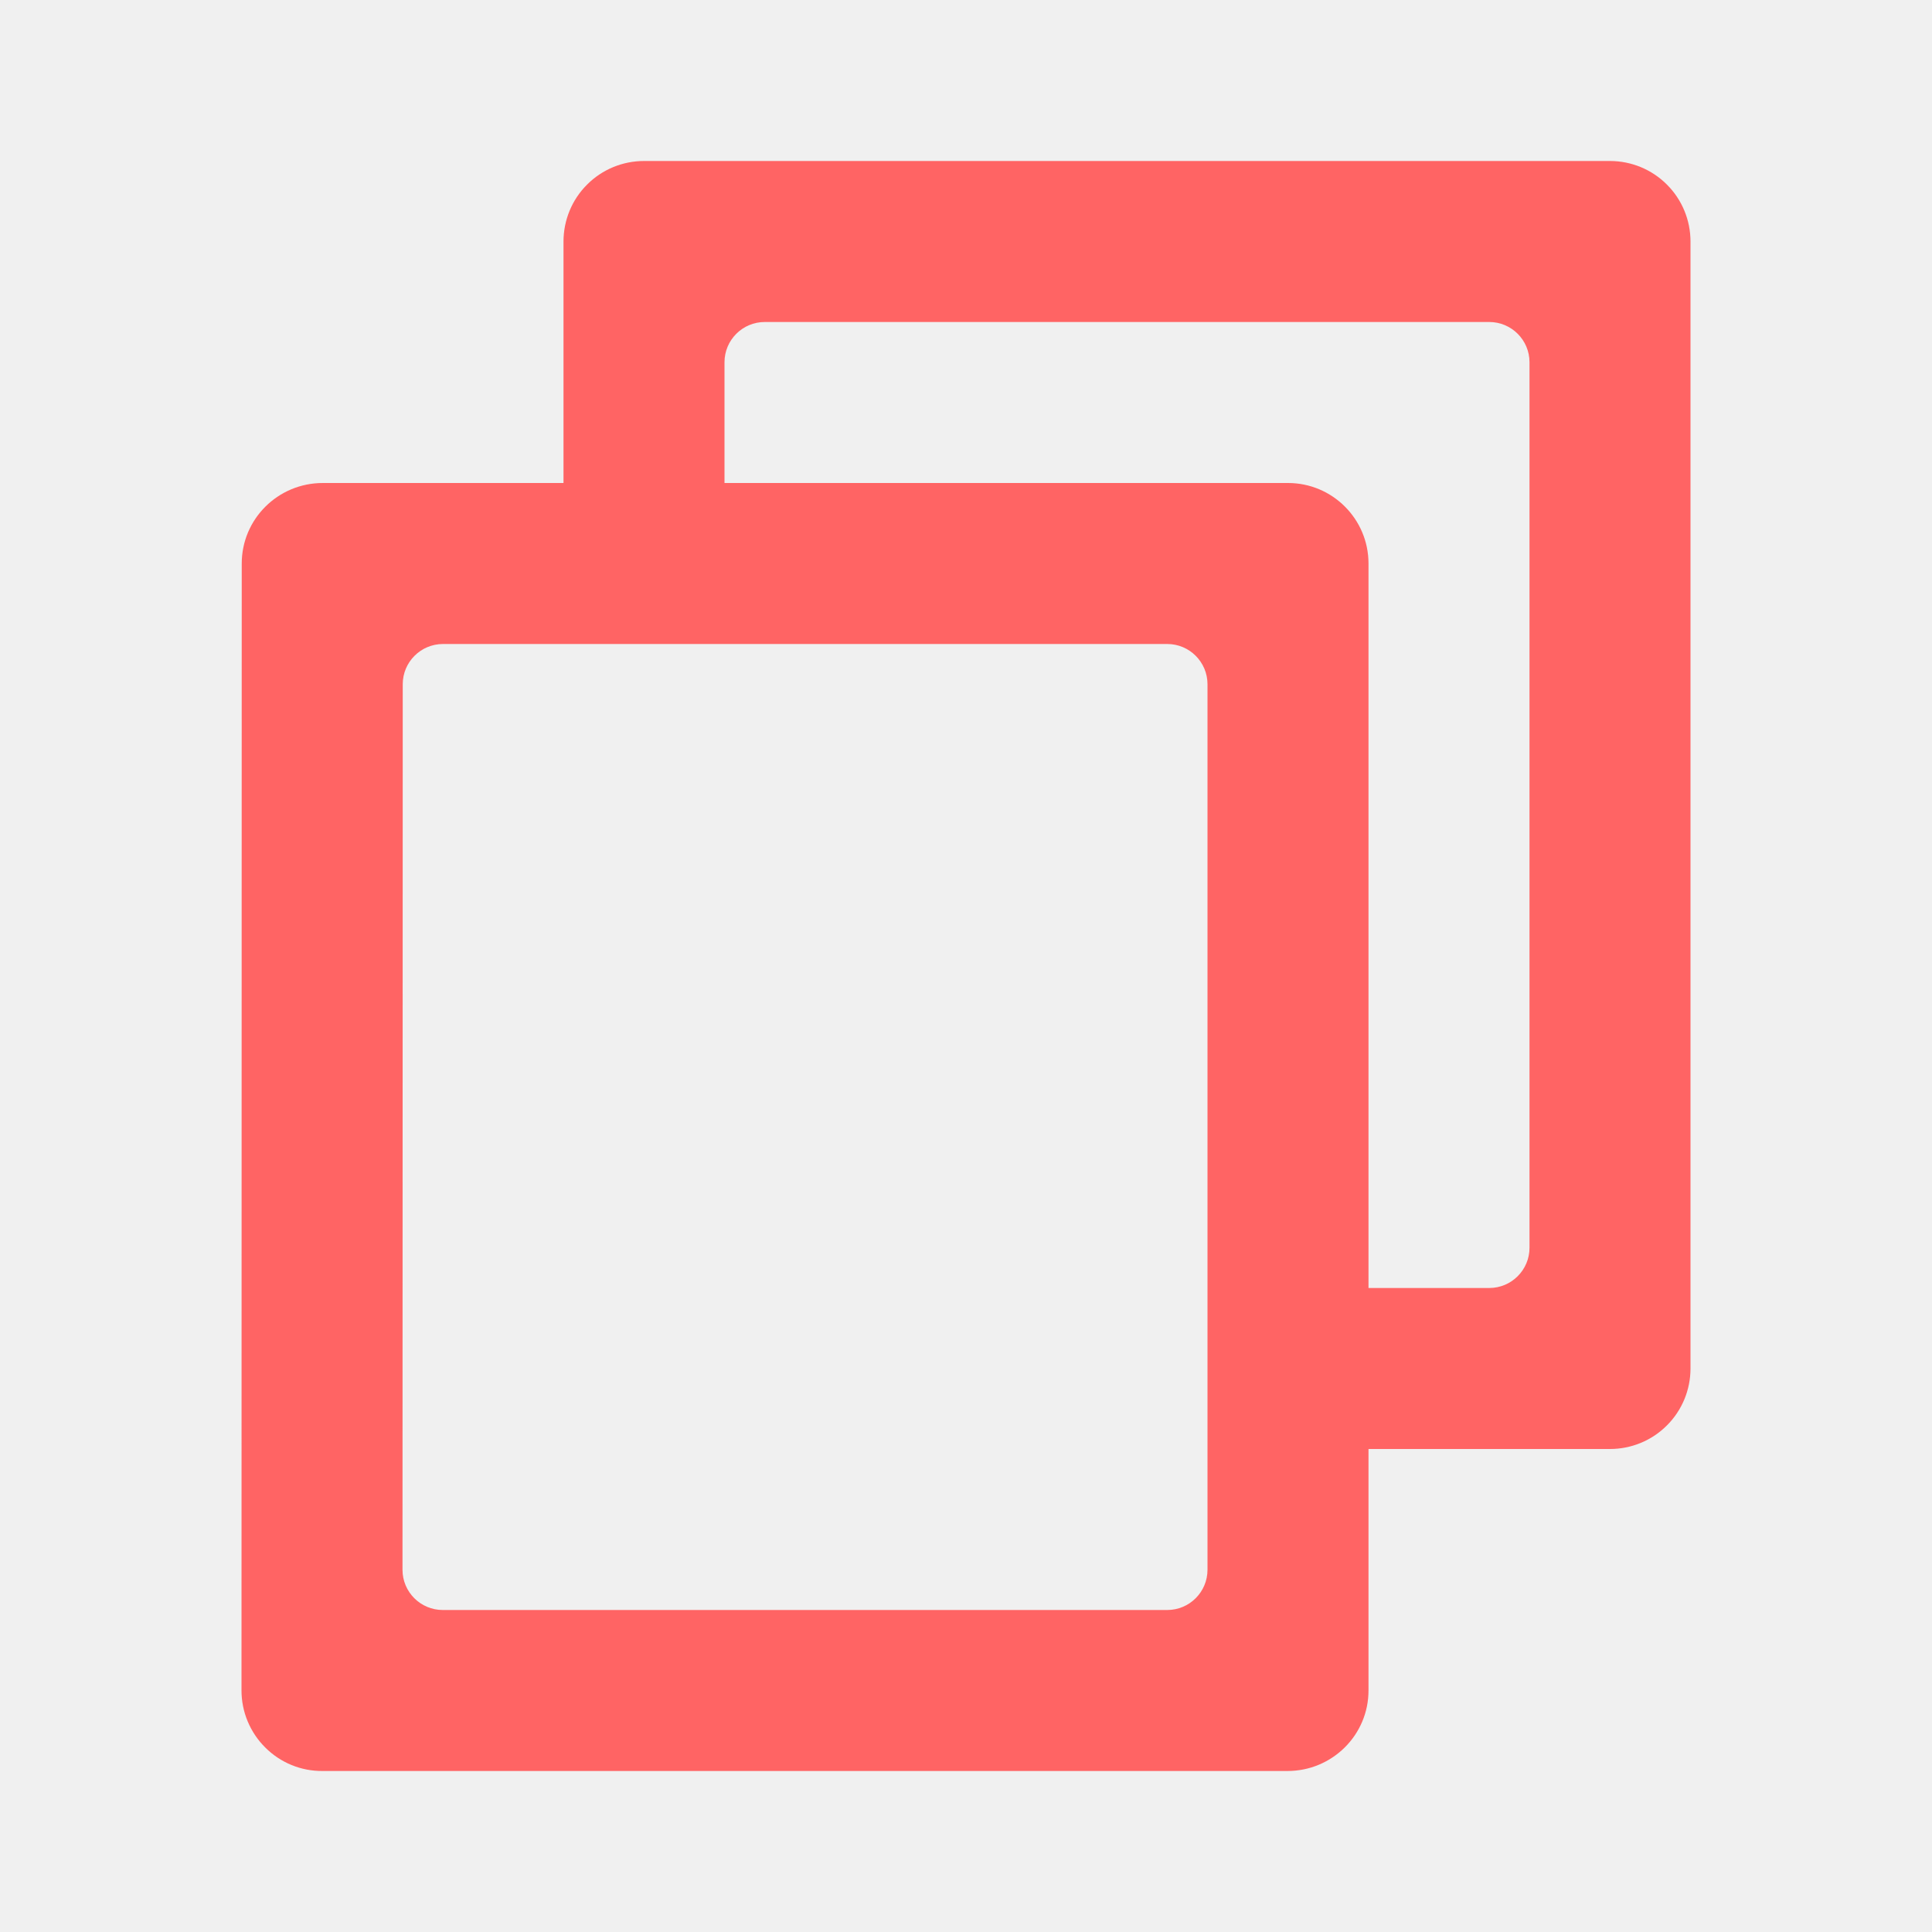
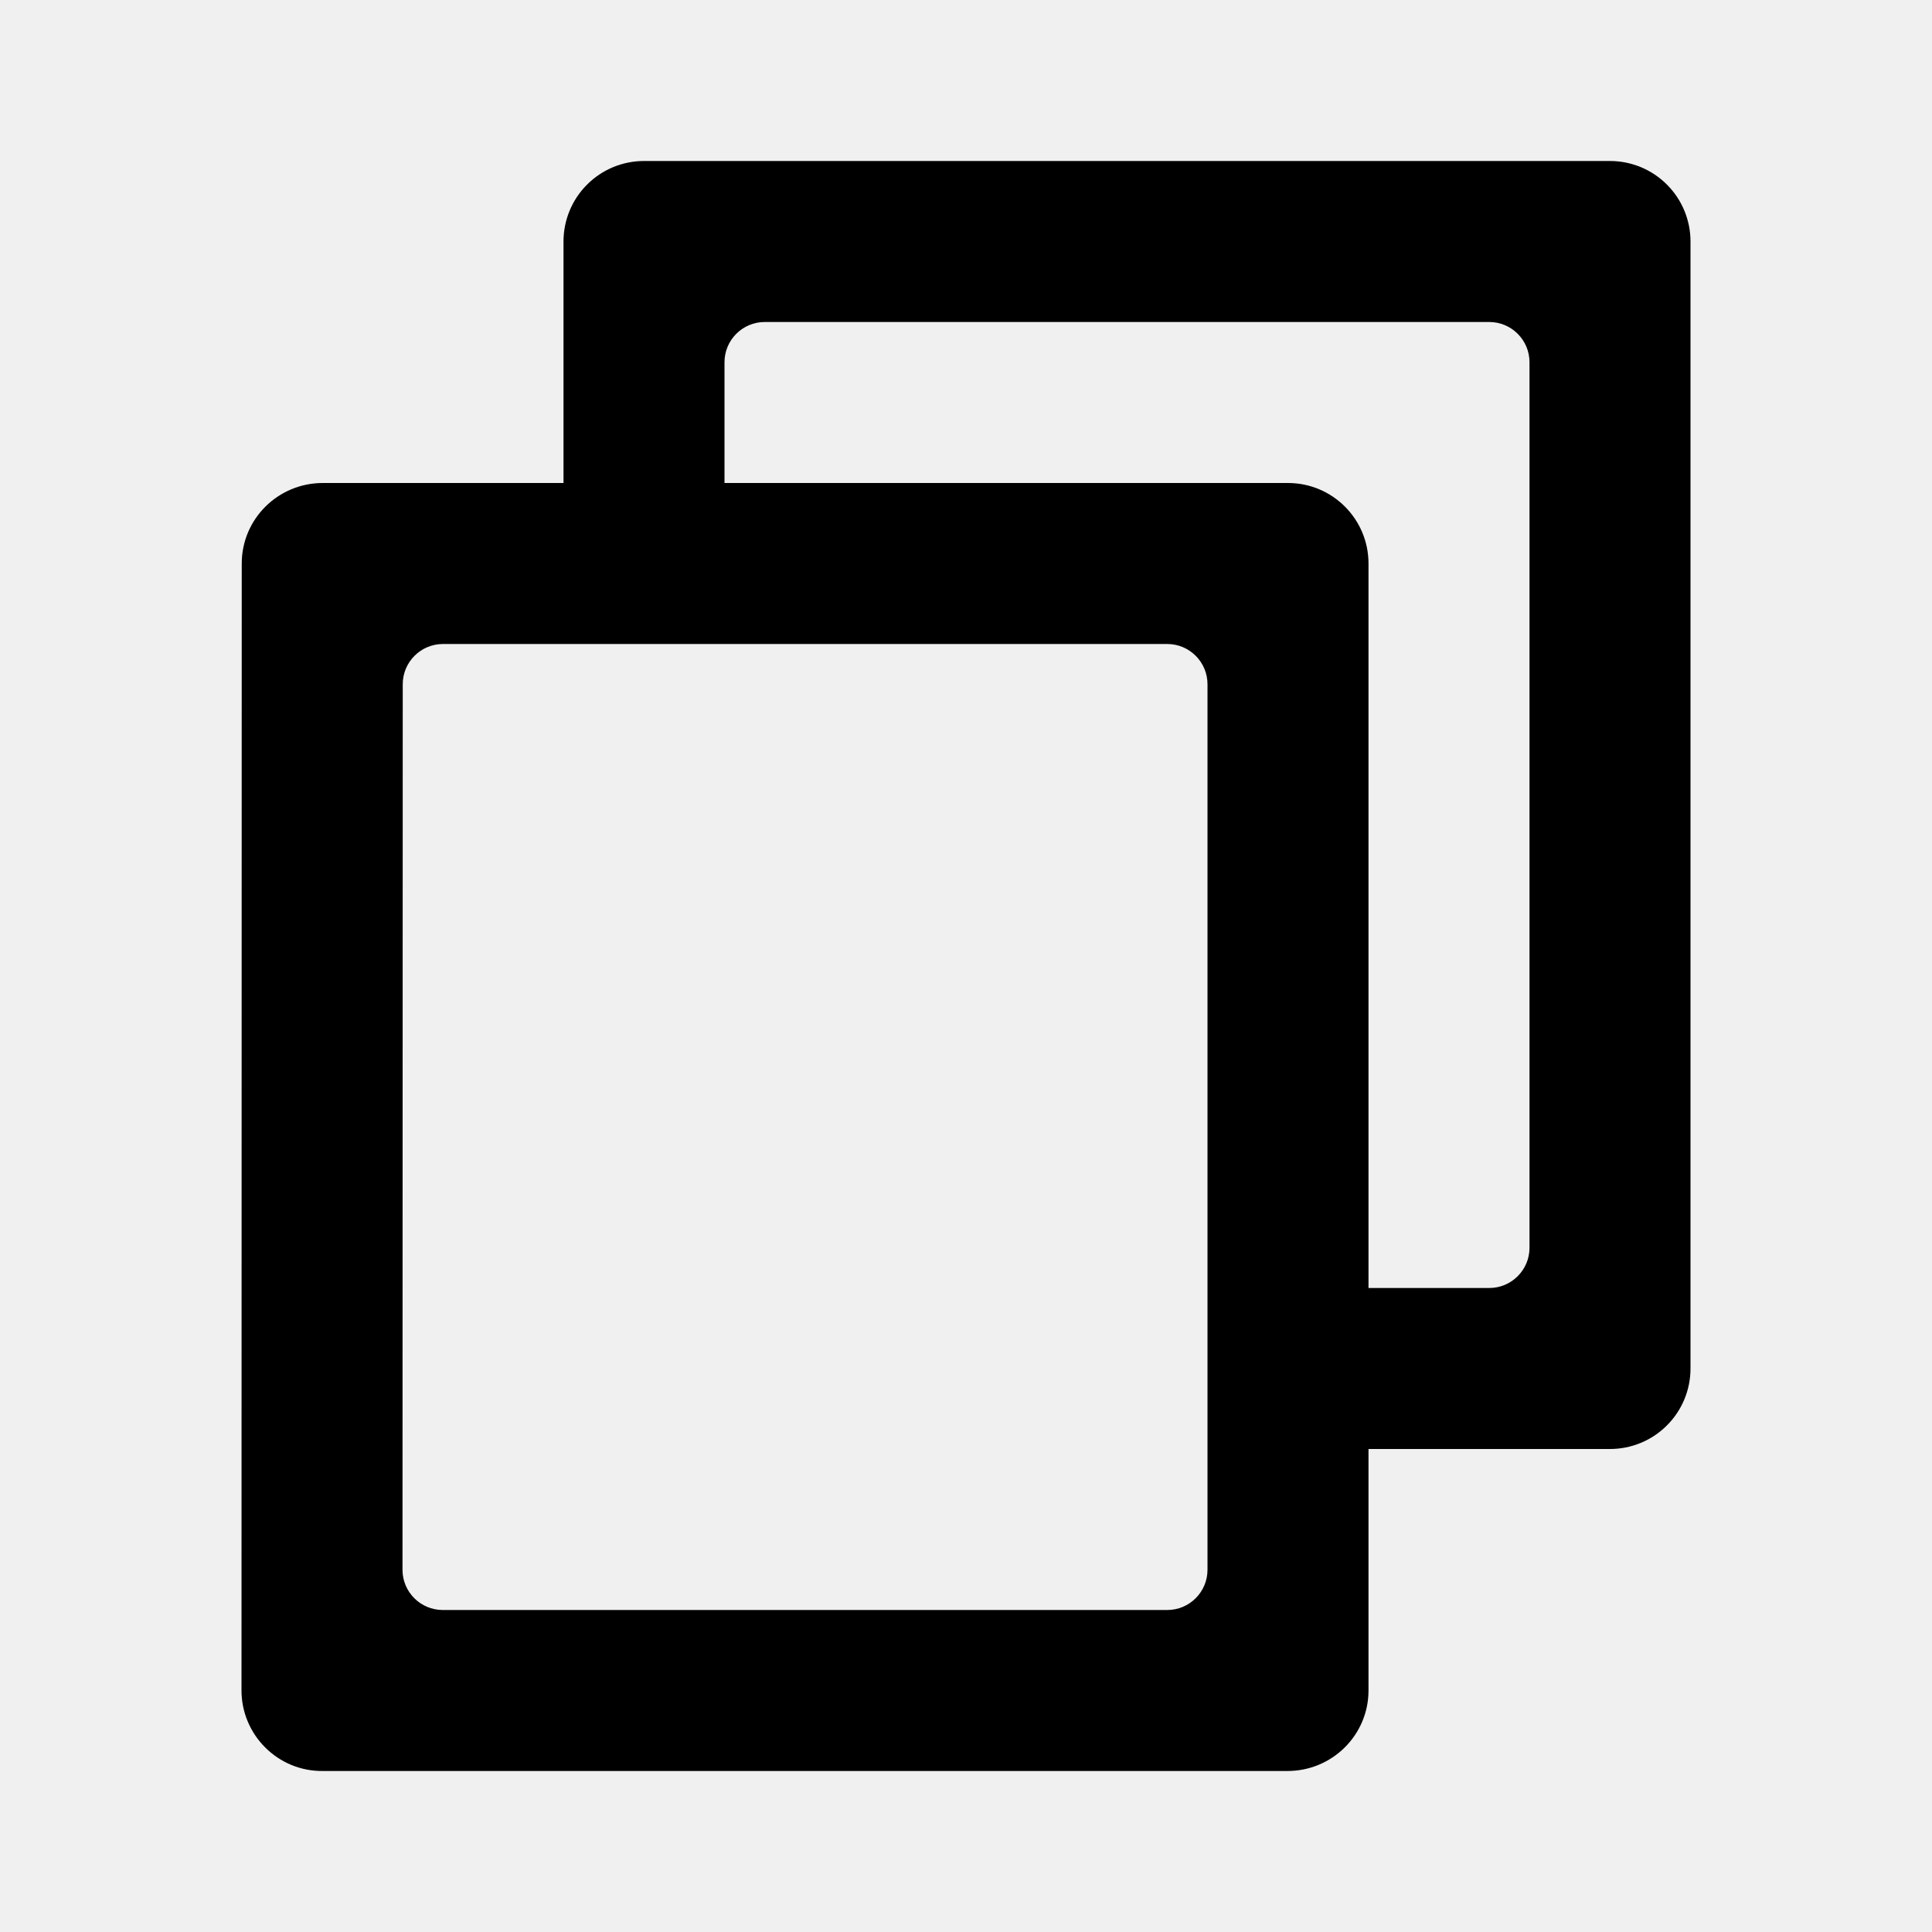
<svg xmlns="http://www.w3.org/2000/svg" width="24" height="24" viewBox="0 0 24 24" fill="none">
  <g clip-path="url(#clip0_219_681)">
-     <path d="M7 6V3C7 2.735 7.105 2.48 7.293 2.293C7.48 2.105 7.735 2 8 2H20C20.265 2 20.52 2.105 20.707 2.293C20.895 2.48 21 2.735 21 3V17C21 17.265 20.895 17.52 20.707 17.707C20.52 17.895 20.265 18 20 18H17V21C17 21.552 16.55 22 15.993 22H4.007C3.875 22.001 3.744 21.976 3.622 21.926C3.5 21.876 3.389 21.802 3.296 21.709C3.202 21.616 3.128 21.506 3.077 21.384C3.026 21.262 3 21.132 3 21L3.003 7C3.003 6.448 3.453 6 4.01 6H7ZM5.503 8C5.227 8 5.003 8.224 5.003 8.5L5 19.5C5 19.776 5.224 20 5.5 20H14.5C14.776 20 15 19.776 15 19.5V8.5C15 8.224 14.776 8 14.5 8H5.503ZM9 6H16C16.552 6 17 6.448 17 7V16H18.5C18.776 16 19 15.776 19 15.5V4.5C19 4.224 18.776 4 18.5 4H9.5C9.224 4 9 4.224 9 4.5V6Z" fill="#FF6464" />
+     <path d="M7 6V3C7 2.735 7.105 2.48 7.293 2.293C7.48 2.105 7.735 2 8 2H20C20.265 2 20.52 2.105 20.707 2.293C20.895 2.48 21 2.735 21 3V17C21 17.265 20.895 17.52 20.707 17.707C20.52 17.895 20.265 18 20 18H17V21C17 21.552 16.55 22 15.993 22H4.007C3.875 22.001 3.744 21.976 3.622 21.926C3.5 21.876 3.389 21.802 3.296 21.709C3.202 21.616 3.128 21.506 3.077 21.384C3.026 21.262 3 21.132 3 21L3.003 7C3.003 6.448 3.453 6 4.01 6H7ZM5.503 8C5.227 8 5.003 8.224 5.003 8.5L5 19.5C5 19.776 5.224 20 5.5 20H14.5C14.776 20 15 19.776 15 19.5V8.5C15 8.224 14.776 8 14.5 8H5.503ZM9 6H16C16.552 6 17 6.448 17 7V16H18.5C18.776 16 19 15.776 19 15.5V4.5C19 4.224 18.776 4 18.5 4H9.5C9.224 4 9 4.224 9 4.5V6Z" fill="currentColor" />
  </g>
  <defs>
    <clipPath id="clip0_219_681">
      <rect width="24" height="24" fill="white" />
    </clipPath>
  </defs>
</svg>
